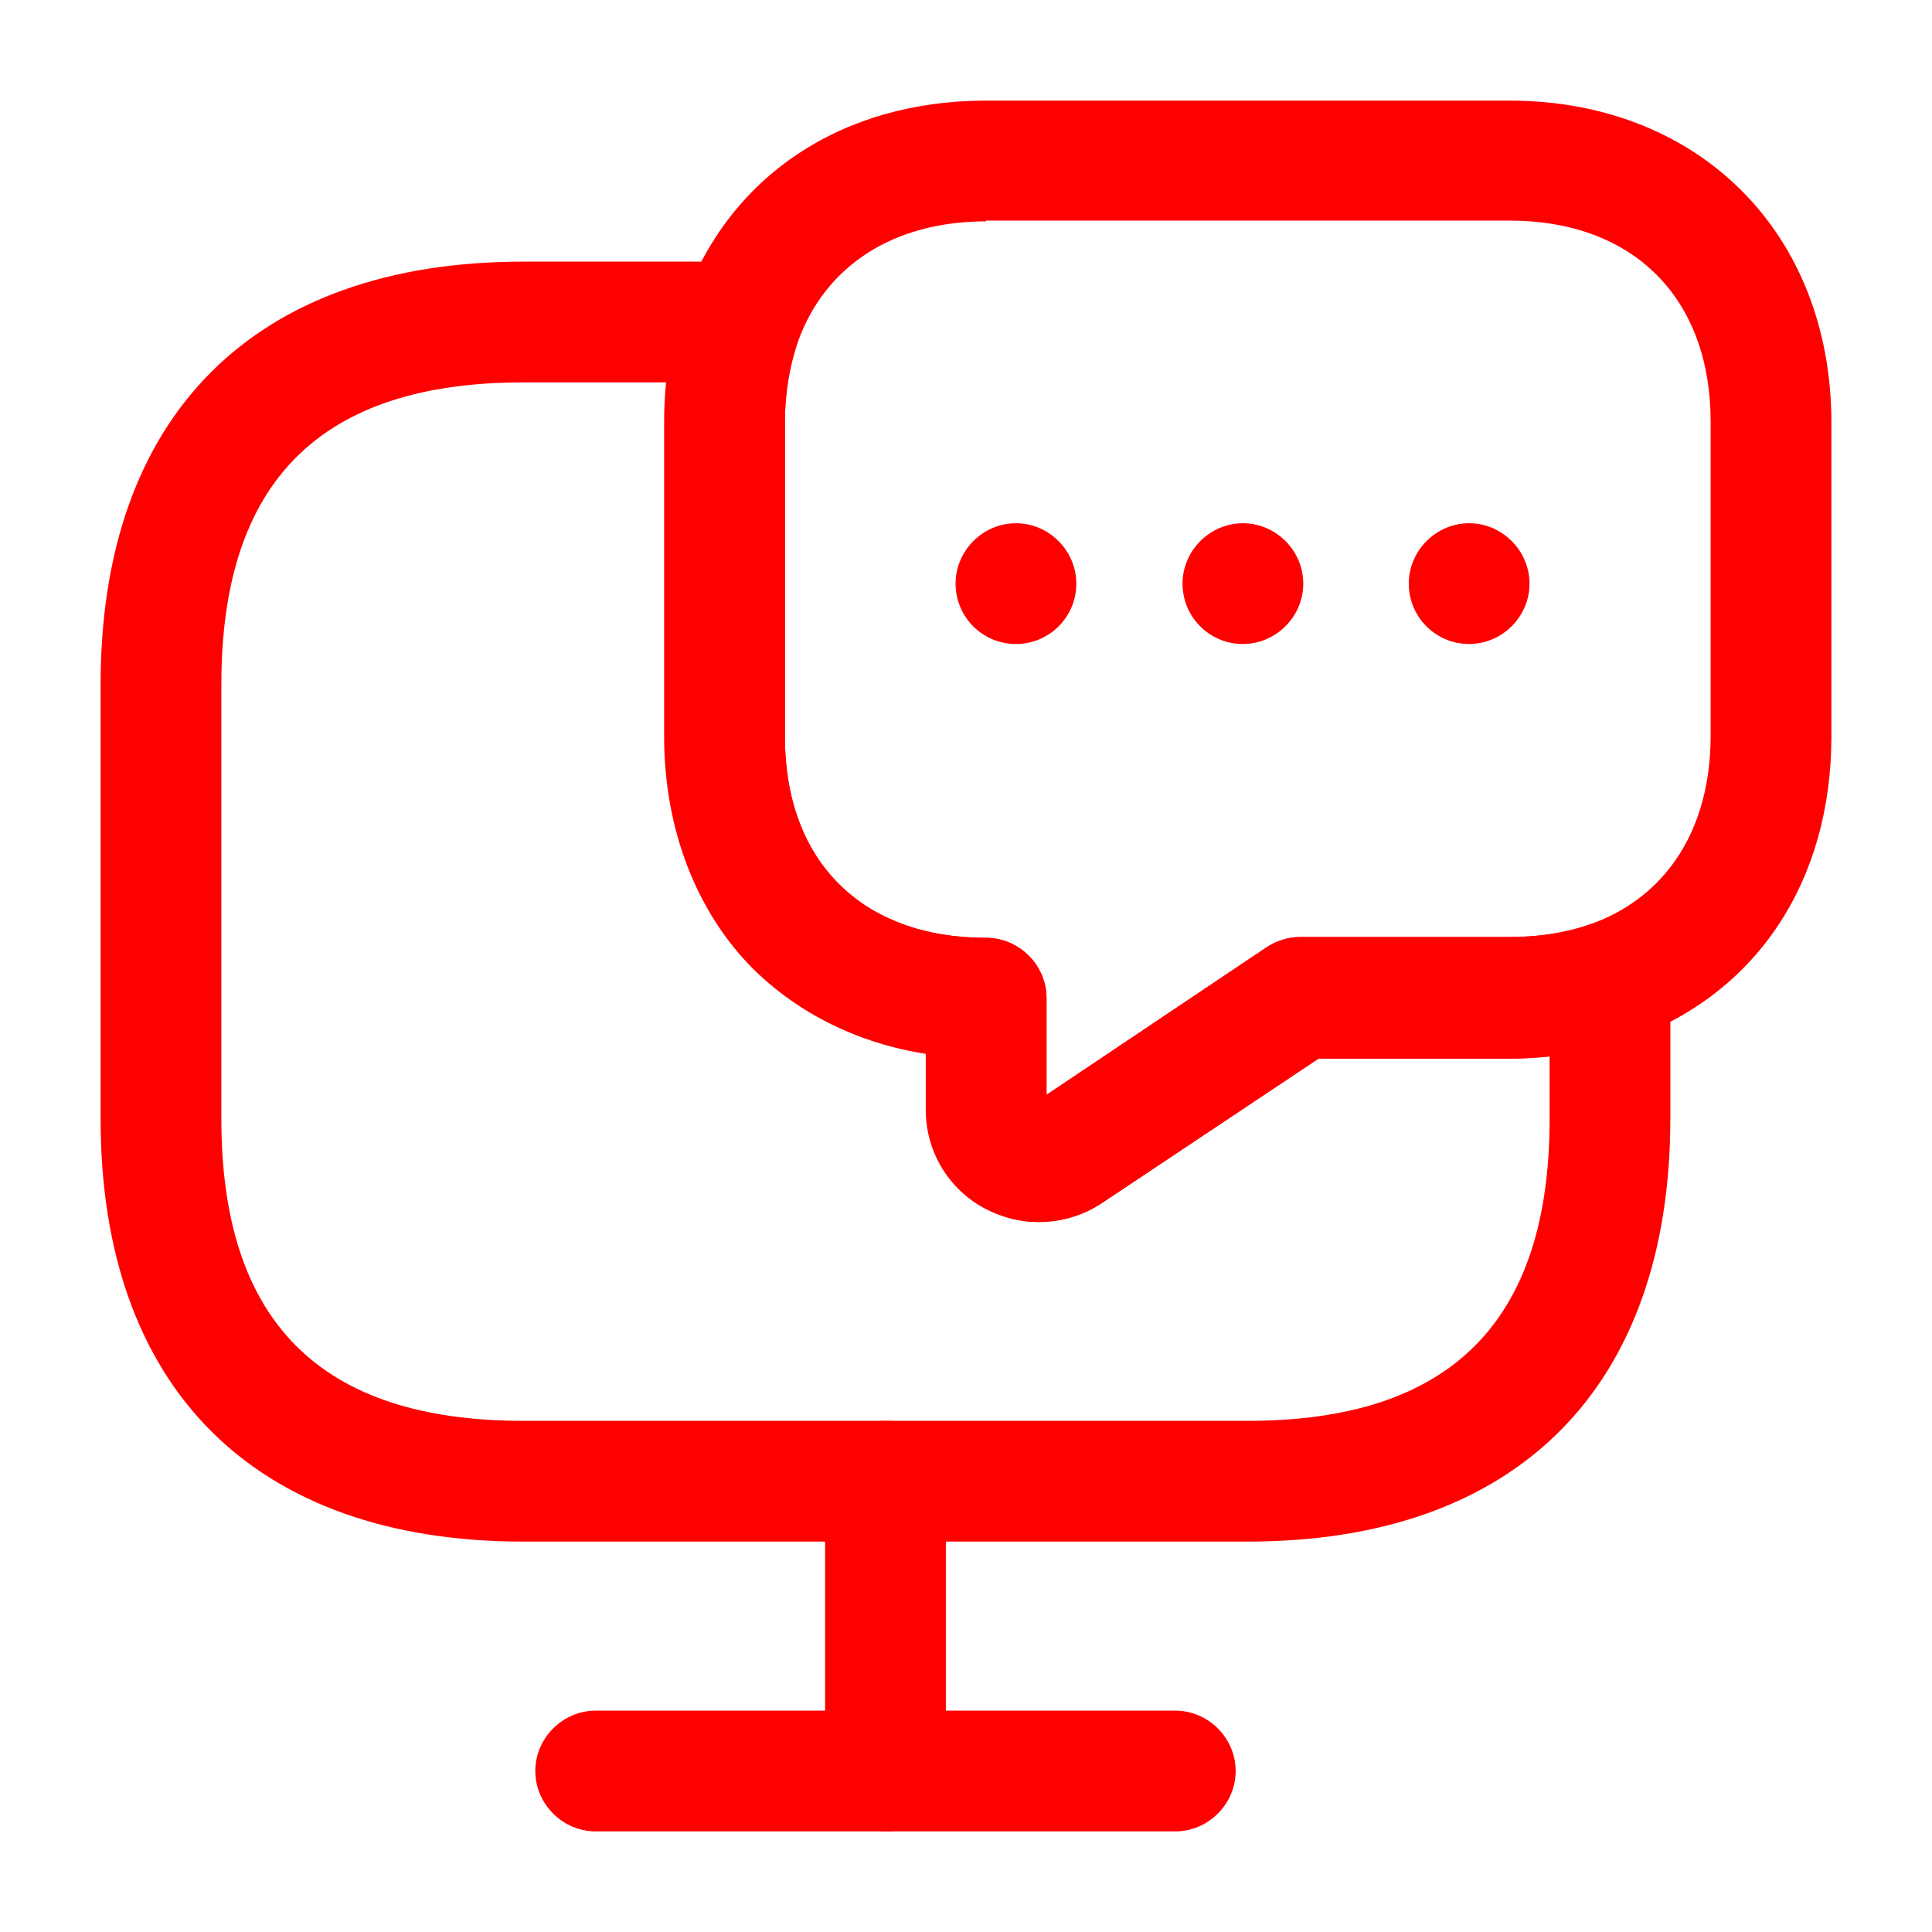
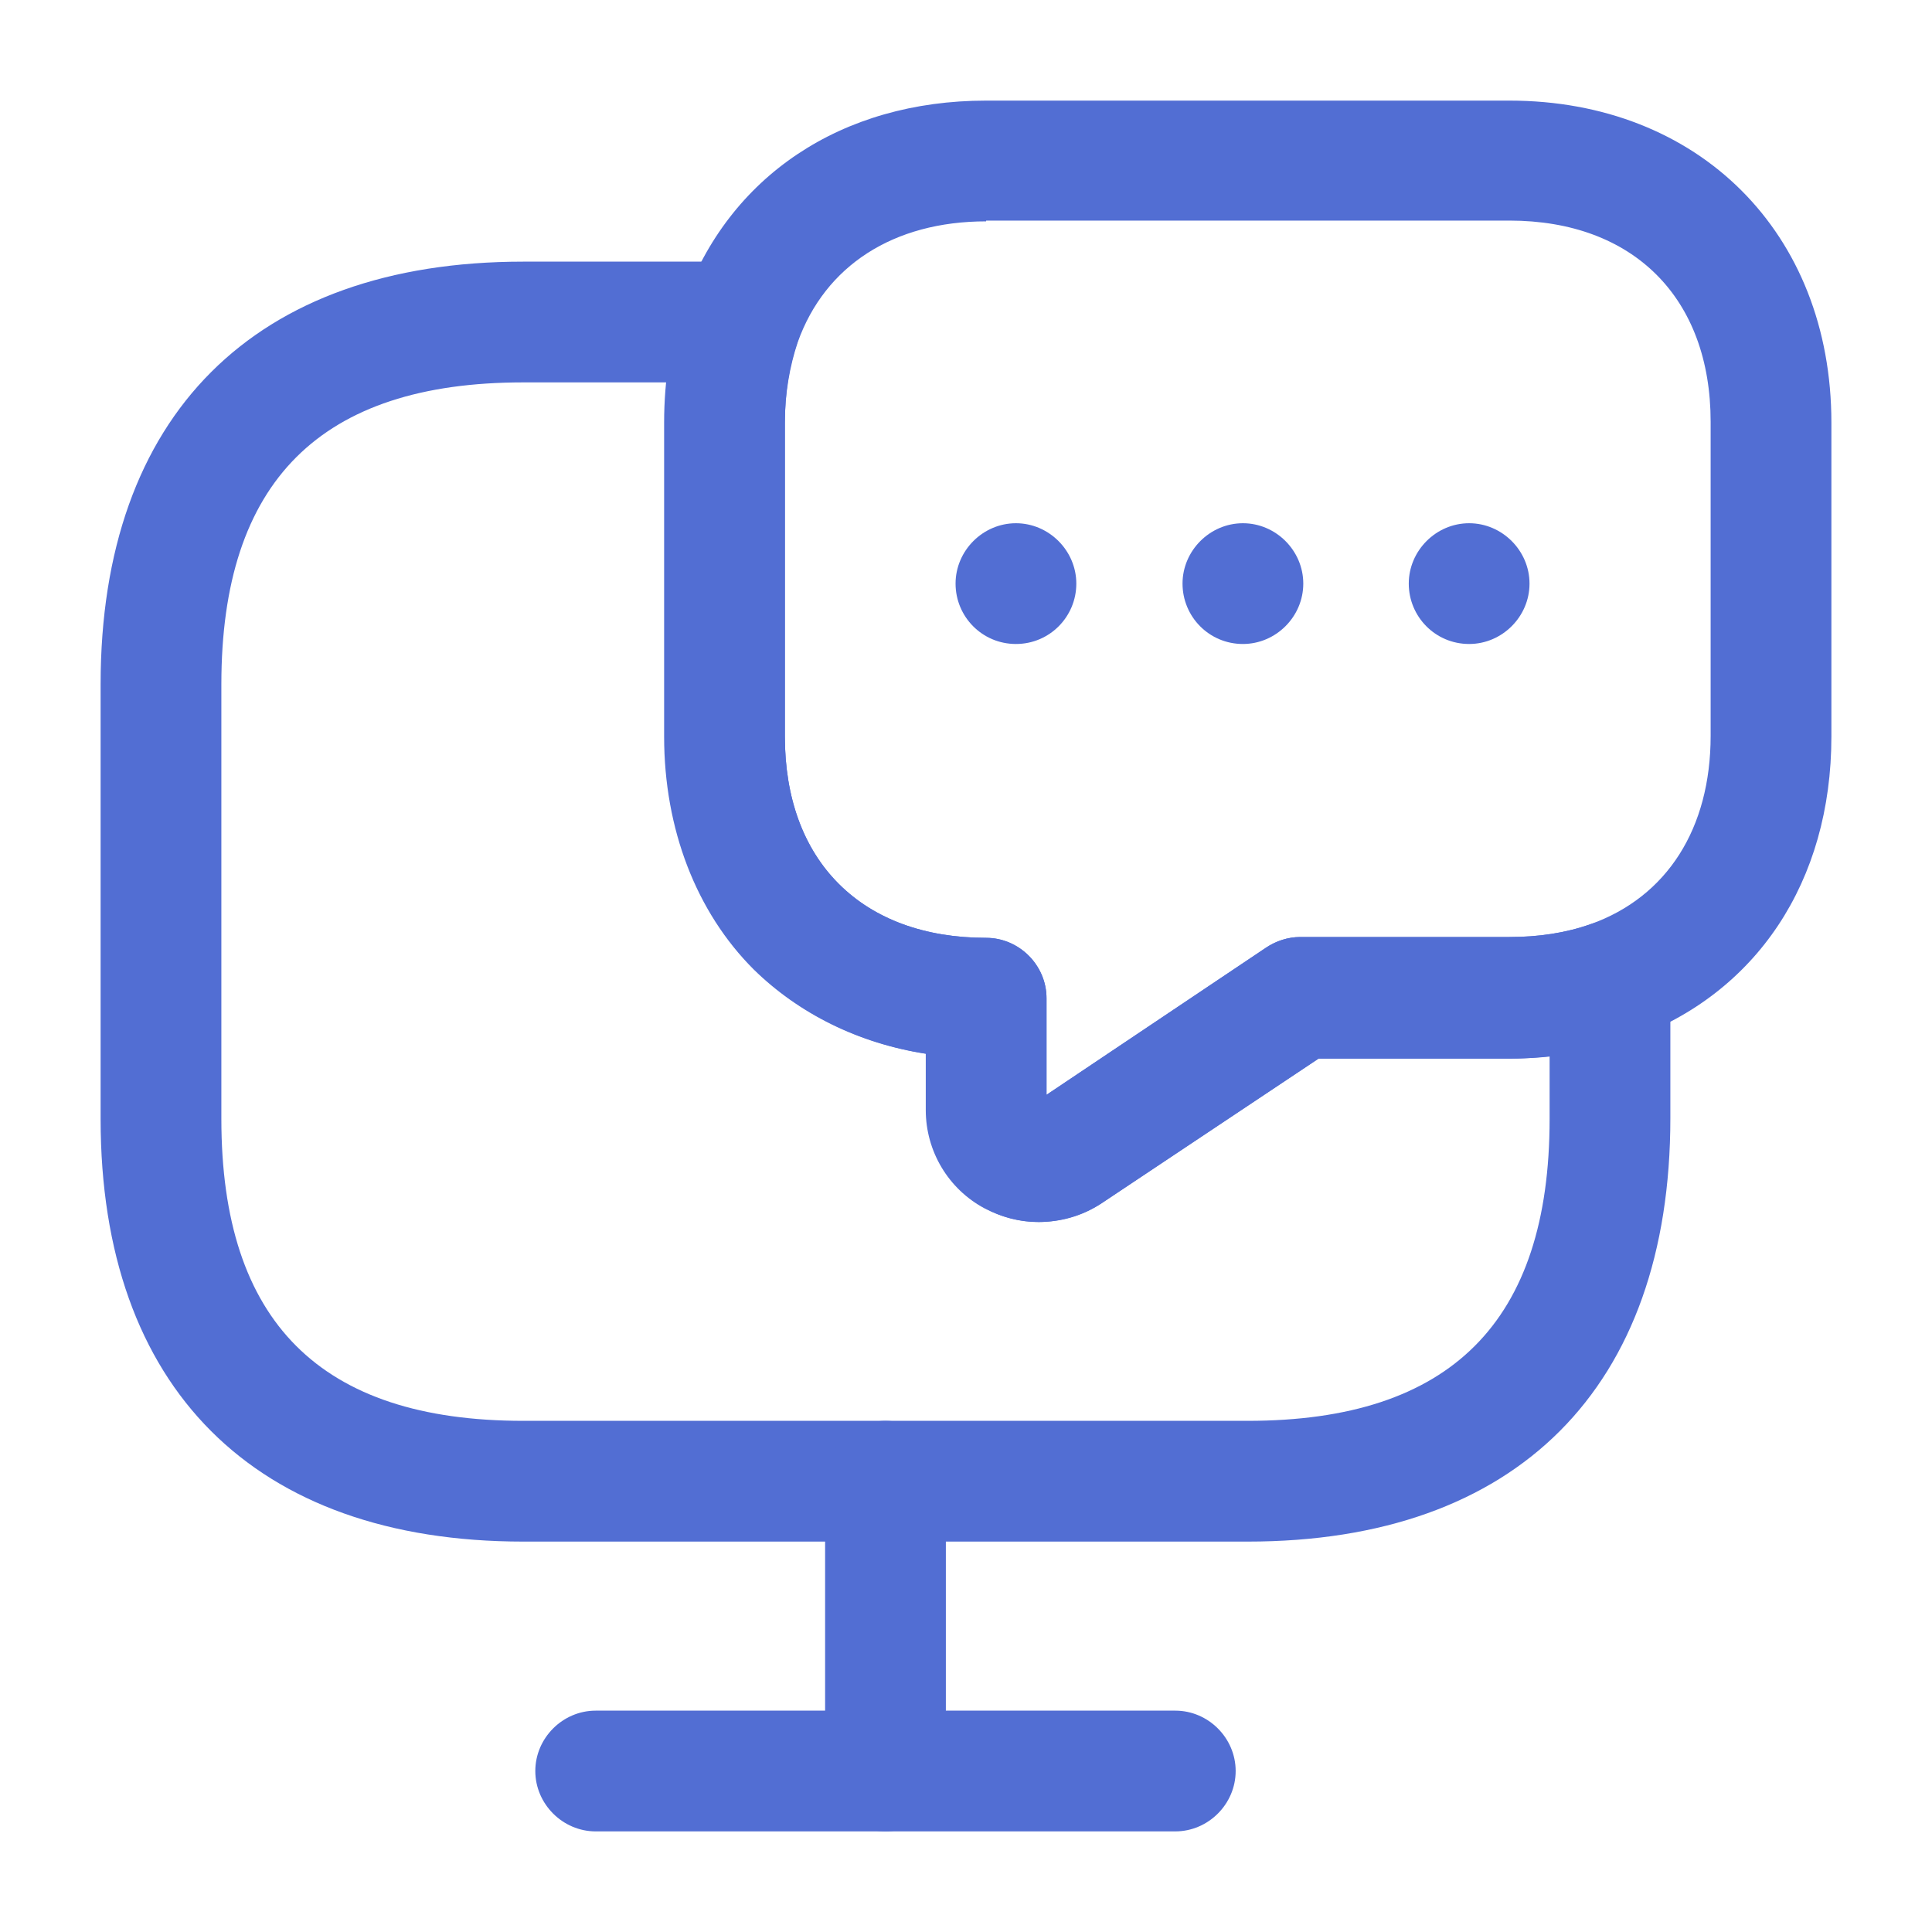
- <svg xmlns="http://www.w3.org/2000/svg" width="40" height="40" viewBox="0 0 40 40" fill="red">
+ <svg xmlns="http://www.w3.org/2000/svg" width="40" height="40" viewBox="0 0 40 40" fill="#526ED3">
  <path d="M25.833 31.917H10.833C5.267 31.917 2.083 28.733 2.083 23.167V14.167C2.083 8.6 5.267 5.417 10.833 5.417H15.333C15.733 5.417 16.117 5.617 16.35 5.933C16.583 6.25 16.65 6.683 16.517 7.067C16.333 7.583 16.25 8.15 16.25 8.75V15.25C16.25 16.517 16.633 17.567 17.367 18.3C18.1 19.033 19.15 19.417 20.417 19.417C21.1 19.417 21.667 19.983 21.667 20.667V22.667L26.217 19.617C26.417 19.483 26.667 19.4 26.917 19.4H31.25C31.85 19.4 32.417 19.317 32.933 19.133C33.317 19 33.733 19.067 34.067 19.3C34.4 19.533 34.583 19.917 34.583 20.317V23.15C34.583 28.733 31.4 31.917 25.833 31.917ZM10.833 7.917C6.633 7.917 4.583 9.967 4.583 14.167V23.167C4.583 27.367 6.633 29.417 10.833 29.417H25.833C30.033 29.417 32.083 27.367 32.083 23.167V21.867C31.817 21.9 31.533 21.917 31.25 21.917H27.3L22.8 24.917C22.067 25.383 21.15 25.433 20.4 25.017C19.65 24.617 19.183 23.833 19.183 22.983V21.817C17.783 21.6 16.55 20.983 15.617 20.067C14.433 18.883 13.767 17.167 13.767 15.25V8.75C13.767 8.467 13.783 8.183 13.8 7.917H10.833Z" />
  <path d="M21.5 25.3C21.117 25.3 20.733 25.2 20.383 25.017C19.633 24.617 19.167 23.833 19.167 22.983V21.817C17.767 21.6 16.533 20.983 15.6 20.067C14.417 18.883 13.75 17.167 13.75 15.25V8.75C13.75 7.867 13.883 7.033 14.15 6.267C15.083 3.65 17.417 2.083 20.417 2.083H31.25C35.167 2.083 37.917 4.817 37.917 8.75V15.25C37.917 18.25 36.367 20.583 33.75 21.517C32.95 21.783 32.117 21.917 31.25 21.917H27.3L22.8 24.917C22.4 25.183 21.95 25.3 21.5 25.3ZM20.417 4.583C18.5 4.583 17.083 5.5 16.517 7.083C16.35 7.583 16.25 8.15 16.25 8.75V15.25C16.25 16.517 16.633 17.567 17.367 18.3C18.1 19.033 19.15 19.417 20.417 19.417C21.1 19.417 21.667 19.983 21.667 20.667V22.667L26.217 19.617C26.417 19.483 26.667 19.4 26.917 19.4H31.25C31.85 19.4 32.417 19.317 32.933 19.133C34.517 18.567 35.417 17.15 35.417 15.233V8.733C35.417 6.167 33.817 4.567 31.25 4.567H20.417V4.583Z" />
  <path d="M24.333 37.917H12.333C11.65 37.917 11.083 37.35 11.083 36.667C11.083 35.983 11.65 35.417 12.333 35.417H24.333C25.017 35.417 25.583 35.983 25.583 36.667C25.583 37.35 25.017 37.917 24.333 37.917Z" />
  <path d="M18.333 37.917C17.65 37.917 17.083 37.35 17.083 36.667V30.667C17.083 29.983 17.65 29.417 18.333 29.417C19.017 29.417 19.583 29.983 19.583 30.667V36.667C19.583 37.35 19.017 37.917 18.333 37.917Z" />
  <path d="M25.733 13.333C25.033 13.333 24.483 12.767 24.483 12.083C24.483 11.4 25.05 10.833 25.733 10.833C26.417 10.833 26.983 11.4 26.983 12.083C26.983 12.767 26.417 13.333 25.733 13.333Z" />
  <path d="M30.417 13.333C29.717 13.333 29.167 12.767 29.167 12.083C29.167 11.4 29.733 10.833 30.417 10.833C31.1 10.833 31.667 11.4 31.667 12.083C31.667 12.767 31.1 13.333 30.417 13.333Z" />
  <path d="M21.034 13.333C20.334 13.333 19.784 12.767 19.784 12.083C19.784 11.4 20.35 10.833 21.034 10.833C21.717 10.833 22.284 11.4 22.284 12.083C22.284 12.767 21.733 13.333 21.034 13.333Z" />
</svg>
